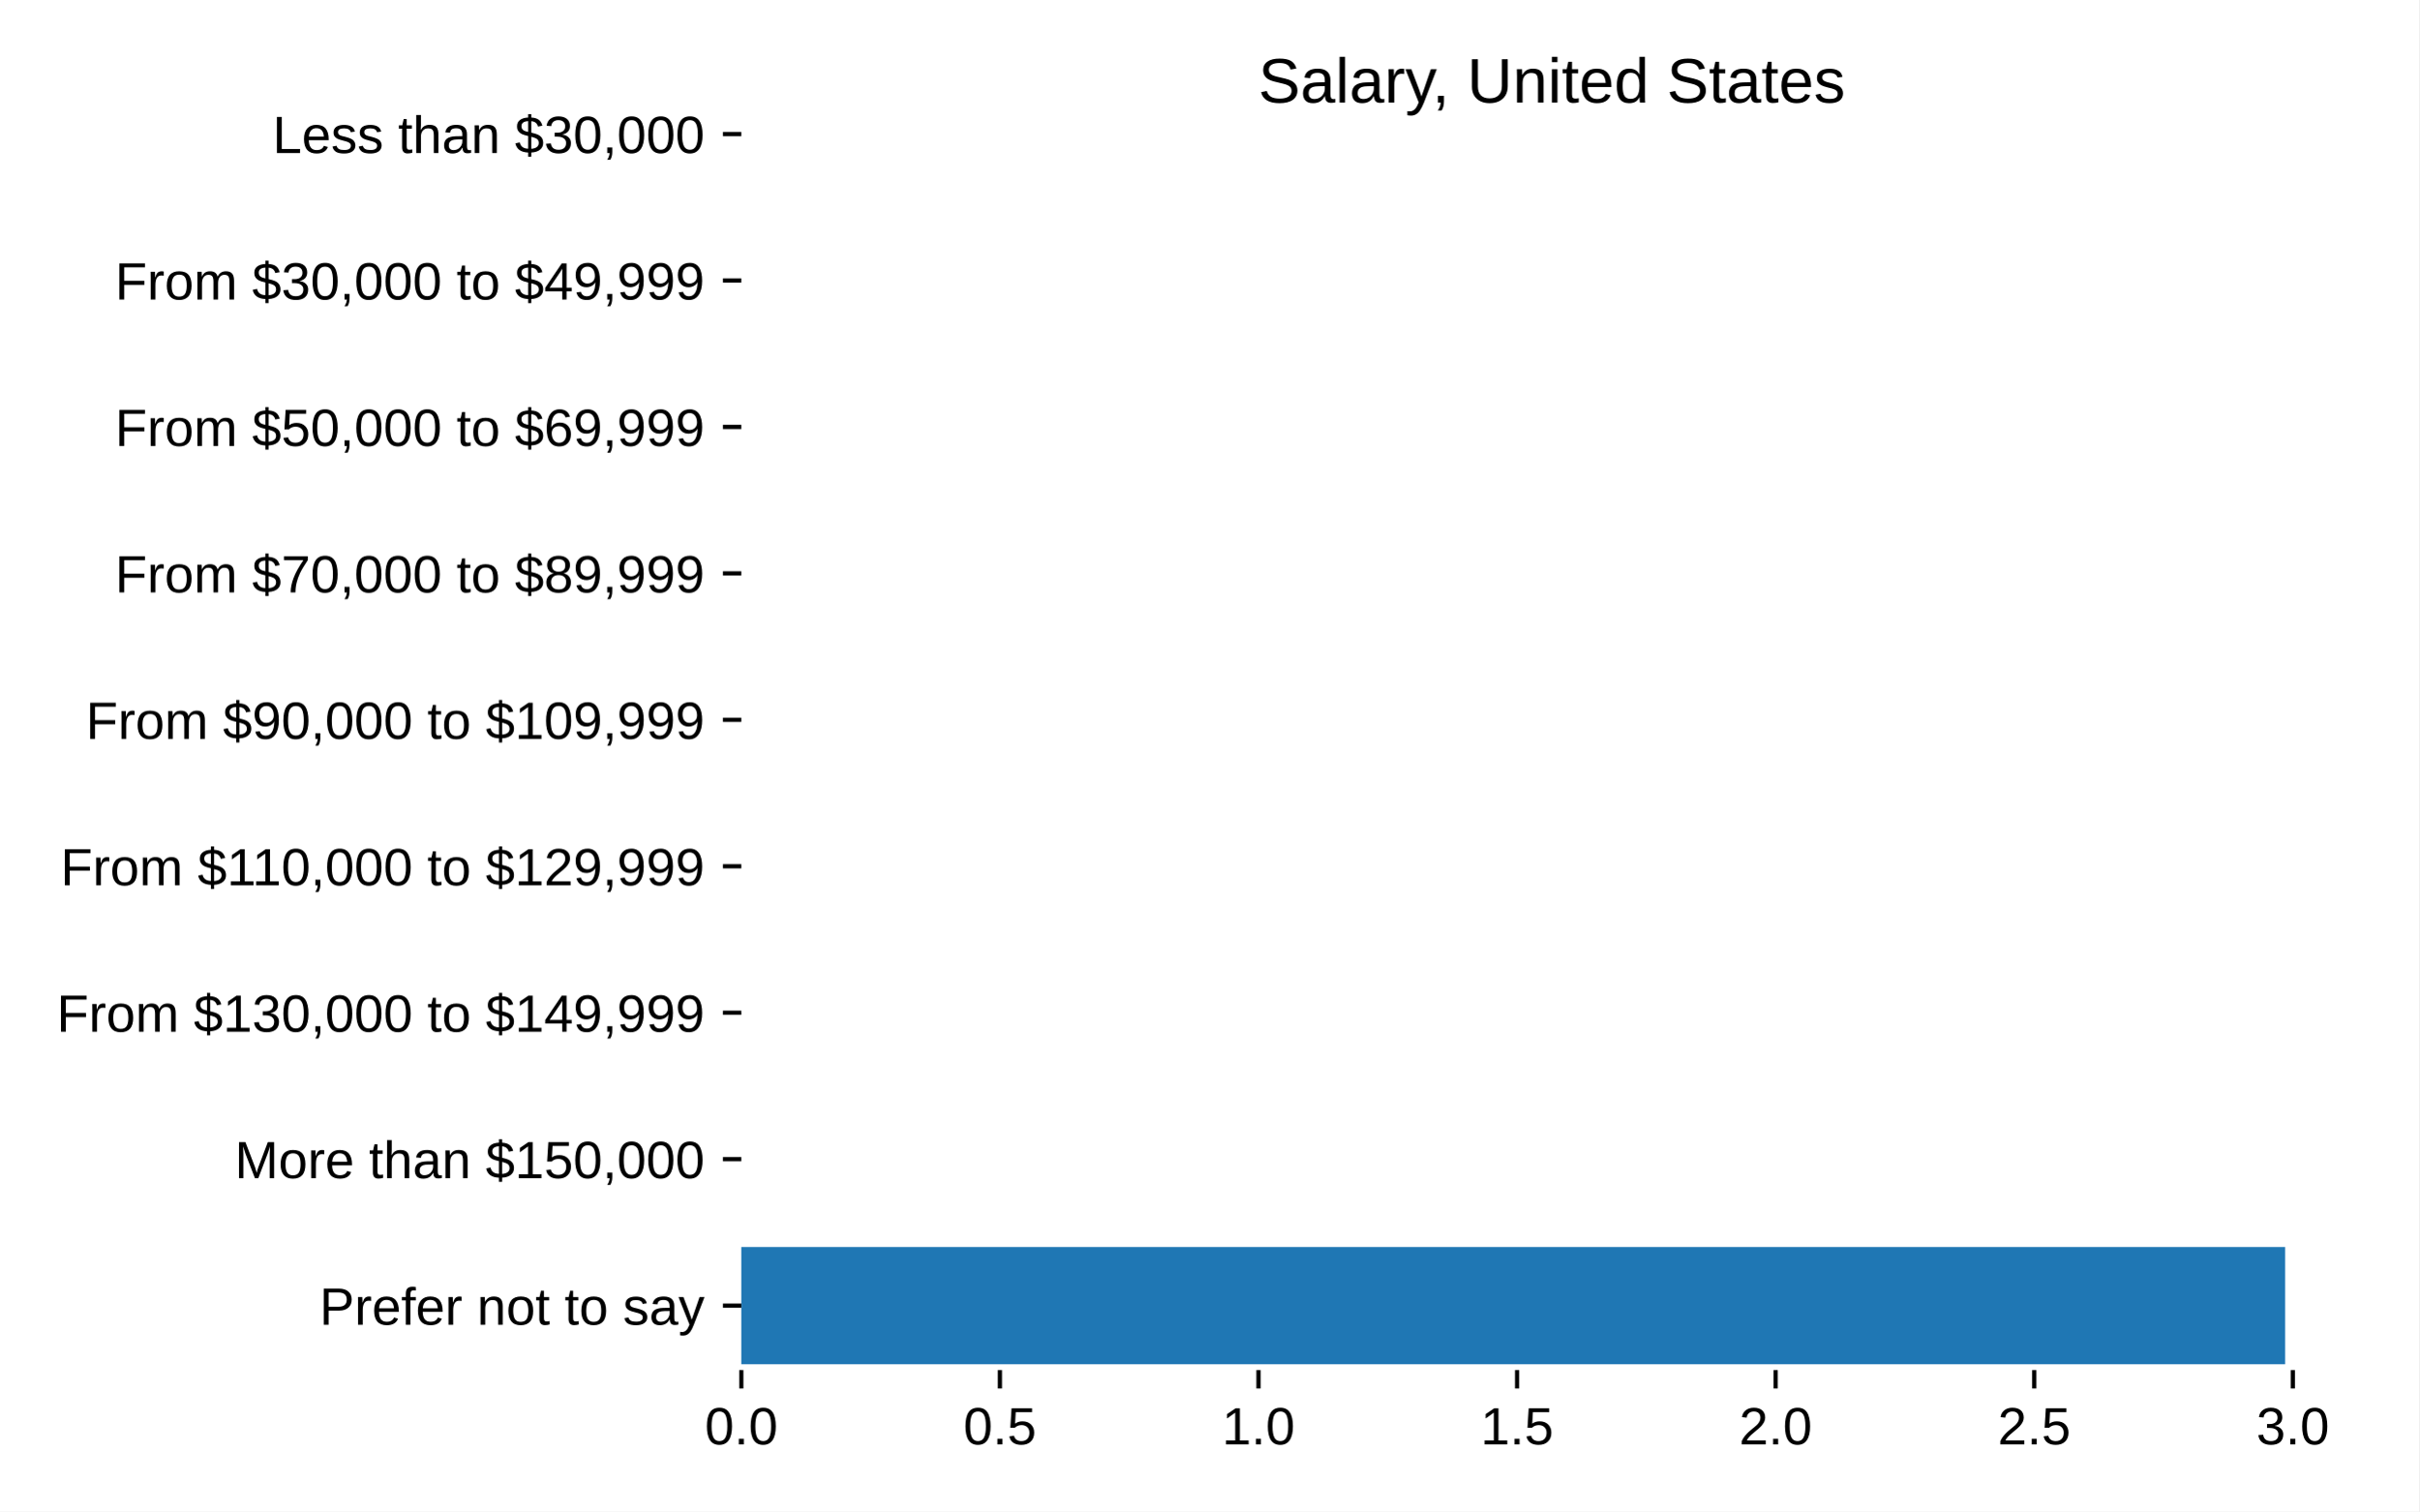
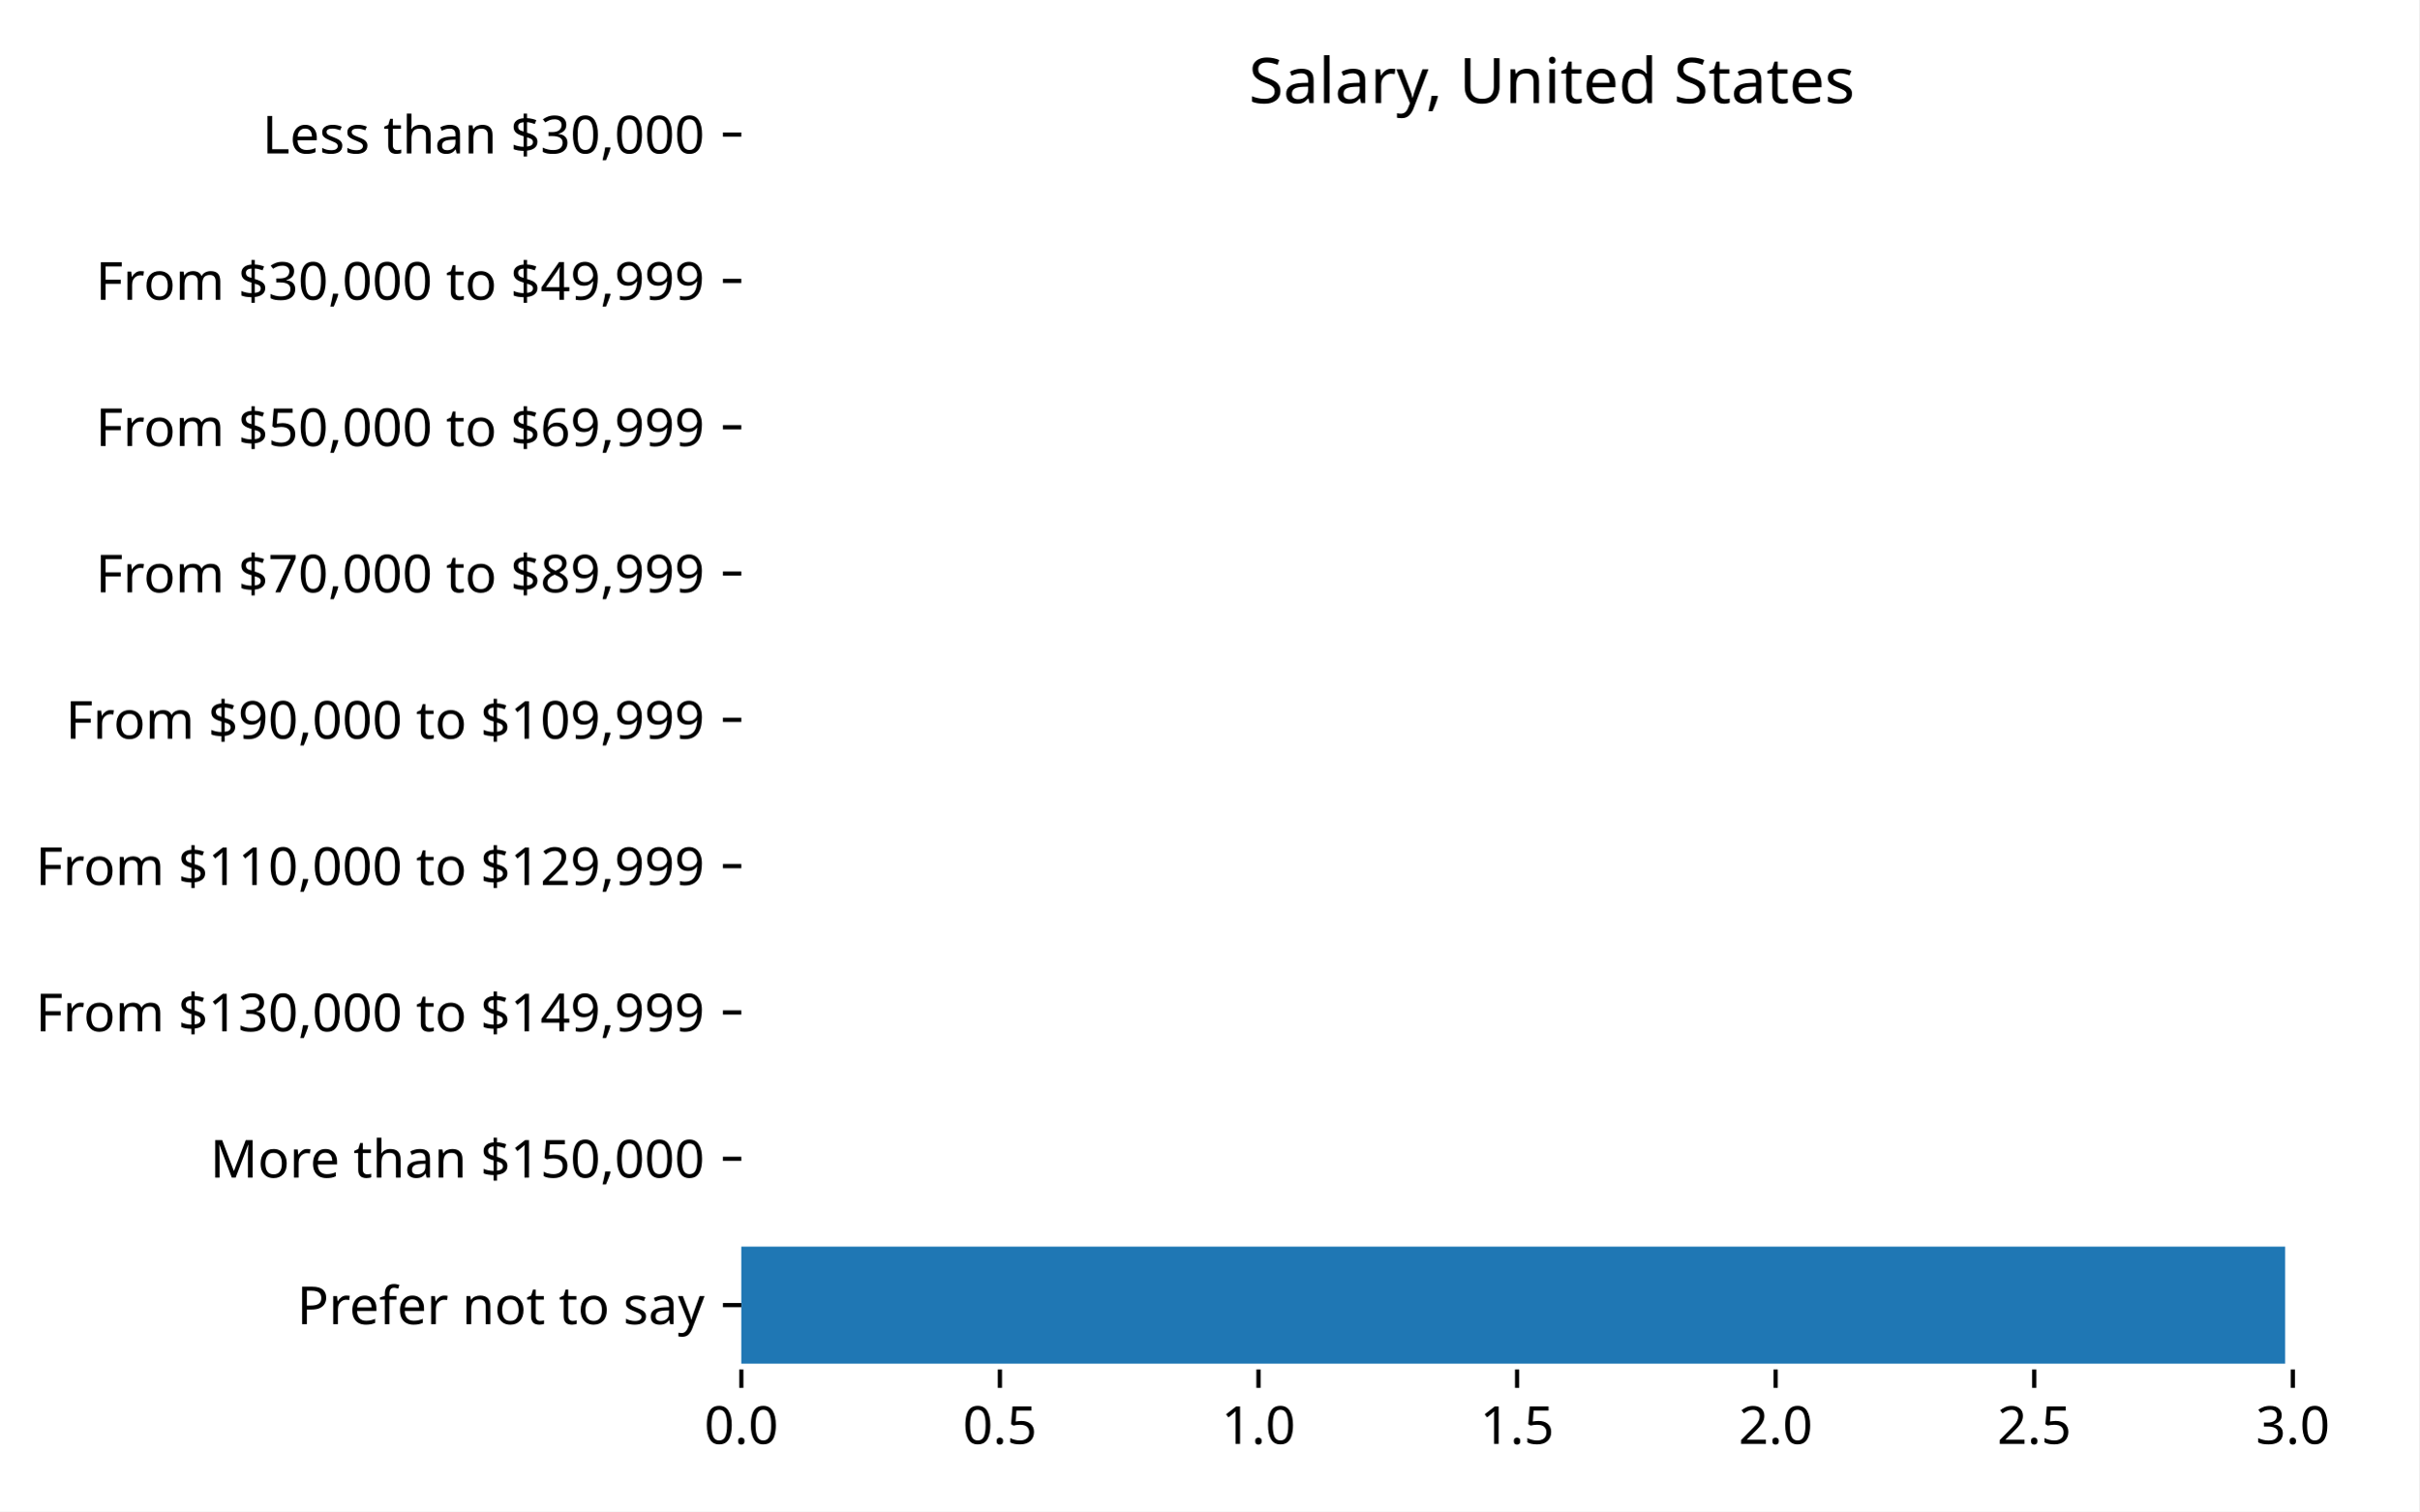
- <svg xmlns="http://www.w3.org/2000/svg" xmlns:xlink="http://www.w3.org/1999/xlink" height="288pt" version="1.1" viewBox="0 0 460.8 288" width="460.8pt">
+ <svg xmlns="http://www.w3.org/2000/svg" xmlns:xlink="http://www.w3.org/1999/xlink" width="460.8pt" height="288pt" viewBox="0 0 460.8 288" version="1.1">
  <defs>
-     <style type="text/css">*{stroke-linecap:butt;stroke-linejoin:round;}</style>
+     <style type="text/css">*{stroke-linejoin: round; stroke-linecap: butt}</style>
  </defs>
  <g id="figure_1">
    <g id="patch_1">
-       <path d="M 0 288  L 460.8 288  L 460.8 0  L 0 0  z " style="fill:#ffffff;" />
+       <path d="M 0 288  L 460.8 288  L 460.8 0  L 0 0  z " style="fill: #ffffff" />
    </g>
    <g id="axes_1">
      <g id="patch_2">
-         <path d="M 141.211 261.055  L 450 261.055  L 450 25.536  L 141.211 25.536  z " style="fill:#ffffff;" />
+         <path d="M 141.211 260.942  L 450 260.942  L 450 25.642  L 141.211 25.642  z " style="fill: #ffffff" />
      </g>
      <g id="patch_3">
-         <path clip-path="url(#p74e7655941)" d="M 141.211 259.938  L 435.296 259.938  L 435.296 237.614  L 141.211 237.614  z " style="fill:#1f77b4;" />
+         <path d="M 141.211 259.827  L 435.296 259.827  L 435.296 237.524  L 141.211 237.524  z " clip-path="url(#pb6ba6ad208)" style="fill: #1f77b4" />
      </g>
      <g id="patch_4">
-         <path clip-path="url(#p74e7655941)" d="M 0 0  z " style="fill:#1f77b4;" />
+         <path d="M 0 0  z " clip-path="url(#pb6ba6ad208)" style="fill: #1f77b4" />
      </g>
      <g id="patch_5">
-         <path clip-path="url(#p74e7655941)" d="M 0 0  z " style="fill:#1f77b4;" />
+         <path d="M 0 0  z " clip-path="url(#pb6ba6ad208)" style="fill: #1f77b4" />
      </g>
      <g id="patch_6">
-         <path clip-path="url(#p74e7655941)" d="M 0 0  z " style="fill:#1f77b4;" />
+         <path d="M 0 0  z " clip-path="url(#pb6ba6ad208)" style="fill: #1f77b4" />
      </g>
      <g id="patch_7">
-         <path clip-path="url(#p74e7655941)" d="M 0 0  z " style="fill:#1f77b4;" />
+         <path d="M 0 0  z " clip-path="url(#pb6ba6ad208)" style="fill: #1f77b4" />
      </g>
      <g id="patch_8">
-         <path clip-path="url(#p74e7655941)" d="M 0 0  z " style="fill:#1f77b4;" />
+         <path d="M 0 0  z " clip-path="url(#pb6ba6ad208)" style="fill: #1f77b4" />
      </g>
      <g id="patch_9">
-         <path clip-path="url(#p74e7655941)" d="M 0 0  z " style="fill:#1f77b4;" />
+         <path d="M 0 0  z " clip-path="url(#pb6ba6ad208)" style="fill: #1f77b4" />
      </g>
      <g id="patch_10">
-         <path clip-path="url(#p74e7655941)" d="M 0 0  z " style="fill:#1f77b4;" />
+         <path d="M 0 0  z " clip-path="url(#pb6ba6ad208)" style="fill: #1f77b4" />
      </g>
      <g id="patch_11">
-         <path clip-path="url(#p74e7655941)" d="M 0 0  z " style="fill:#1f77b4;" />
+         <path d="M 0 0  z " clip-path="url(#pb6ba6ad208)" style="fill: #1f77b4" />
      </g>
      <g id="matplotlib.axis_1">
        <g id="xtick_1">
          <g id="line2d_1">
            <defs>
-               <path d="M 0 0  L 0 3.5  " id="mc3a356a46d" style="stroke:#000000;stroke-width:0.8;" />
+               <path id="m4c99cd72f3" d="M 0 0  L 0 3.5  " style="stroke: #000000; stroke-width: 0.8" />
            </defs>
            <g>
-               <use style="stroke:#000000;stroke-width:0.8;" x="141.211" xlink:href="#mc3a356a46d" y="261.055" />
+               <use xlink:href="#m4c99cd72f3" x="141.211" y="260.942" style="stroke: #000000; stroke-width: 0.8" />
            </g>
          </g>
          <g id="text_1">
-             <text style="font-family:Arial;font-size:10px;font-stretch:normal;font-style:normal;font-weight:normal;text-anchor:middle;" transform="rotate(-0, 141.2109, 275.2125)" x="141.211" y="275.212">0.0</text>
+             <text style="font: 10px 'sans-serif'; text-anchor: middle" x="141.211" y="275.116" transform="rotate(-0, 141.2109, 275.1156)">0.0</text>
          </g>
        </g>
        <g id="xtick_2">
          <g id="line2d_2">
            <g>
-               <use style="stroke:#000000;stroke-width:0.8;" x="190.47" xlink:href="#mc3a356a46d" y="261.055" />
+               <use xlink:href="#m4c99cd72f3" x="190.47" y="260.942" style="stroke: #000000; stroke-width: 0.8" />
            </g>
          </g>
          <g id="text_2">
-             <text style="font-family:Arial;font-size:10px;font-stretch:normal;font-style:normal;font-weight:normal;text-anchor:middle;" transform="rotate(-0, 190.4701, 275.2125)" x="190.47" y="275.212">0.5</text>
+             <text style="font: 10px 'sans-serif'; text-anchor: middle" x="190.47" y="275.116" transform="rotate(-0, 190.4701, 275.1156)">0.5</text>
          </g>
        </g>
        <g id="xtick_3">
          <g id="line2d_3">
            <g>
-               <use style="stroke:#000000;stroke-width:0.8;" x="239.729" xlink:href="#mc3a356a46d" y="261.055" />
+               <use xlink:href="#m4c99cd72f3" x="239.729" y="260.942" style="stroke: #000000; stroke-width: 0.8" />
            </g>
          </g>
          <g id="text_3">
-             <text style="font-family:Arial;font-size:10px;font-stretch:normal;font-style:normal;font-weight:normal;text-anchor:middle;" transform="rotate(-0, 239.7294, 275.2125)" x="239.729" y="275.212">1.0</text>
+             <text style="font: 10px 'sans-serif'; text-anchor: middle" x="239.729" y="275.116" transform="rotate(-0, 239.7294, 275.1156)">1.0</text>
          </g>
        </g>
        <g id="xtick_4">
          <g id="line2d_4">
            <g>
-               <use style="stroke:#000000;stroke-width:0.8;" x="288.989" xlink:href="#mc3a356a46d" y="261.055" />
+               <use xlink:href="#m4c99cd72f3" x="288.989" y="260.942" style="stroke: #000000; stroke-width: 0.8" />
            </g>
          </g>
          <g id="text_4">
-             <text style="font-family:Arial;font-size:10px;font-stretch:normal;font-style:normal;font-weight:normal;text-anchor:middle;" transform="rotate(-0, 288.9886, 275.2125)" x="288.989" y="275.212">1.5</text>
+             <text style="font: 10px 'sans-serif'; text-anchor: middle" x="288.989" y="275.116" transform="rotate(-0, 288.9886, 275.1156)">1.5</text>
          </g>
        </g>
        <g id="xtick_5">
          <g id="line2d_5">
            <g>
-               <use style="stroke:#000000;stroke-width:0.8;" x="338.248" xlink:href="#mc3a356a46d" y="261.055" />
+               <use xlink:href="#m4c99cd72f3" x="338.248" y="260.942" style="stroke: #000000; stroke-width: 0.8" />
            </g>
          </g>
          <g id="text_5">
-             <text style="font-family:Arial;font-size:10px;font-stretch:normal;font-style:normal;font-weight:normal;text-anchor:middle;" transform="rotate(-0, 338.2478, 275.2125)" x="338.248" y="275.212">2.0</text>
+             <text style="font: 10px 'sans-serif'; text-anchor: middle" x="338.248" y="275.116" transform="rotate(-0, 338.2478, 275.1156)">2.0</text>
          </g>
        </g>
        <g id="xtick_6">
          <g id="line2d_6">
            <g>
-               <use style="stroke:#000000;stroke-width:0.8;" x="387.507" xlink:href="#mc3a356a46d" y="261.055" />
+               <use xlink:href="#m4c99cd72f3" x="387.507" y="260.942" style="stroke: #000000; stroke-width: 0.8" />
            </g>
          </g>
          <g id="text_6">
-             <text style="font-family:Arial;font-size:10px;font-stretch:normal;font-style:normal;font-weight:normal;text-anchor:middle;" transform="rotate(-0, 387.507, 275.2125)" x="387.507" y="275.212">2.5</text>
+             <text style="font: 10px 'sans-serif'; text-anchor: middle" x="387.507" y="275.116" transform="rotate(-0, 387.507, 275.1156)">2.5</text>
          </g>
        </g>
        <g id="xtick_7">
          <g id="line2d_7">
            <g>
-               <use style="stroke:#000000;stroke-width:0.8;" x="436.766" xlink:href="#mc3a356a46d" y="261.055" />
+               <use xlink:href="#m4c99cd72f3" x="436.766" y="260.942" style="stroke: #000000; stroke-width: 0.8" />
            </g>
          </g>
          <g id="text_7">
-             <text style="font-family:Arial;font-size:10px;font-stretch:normal;font-style:normal;font-weight:normal;text-anchor:middle;" transform="rotate(-0, 436.7662, 275.2125)" x="436.766" y="275.212">3.0</text>
+             <text style="font: 10px 'sans-serif'; text-anchor: middle" x="436.766" y="275.116" transform="rotate(-0, 436.7662, 275.1156)">3.0</text>
          </g>
        </g>
      </g>
      <g id="matplotlib.axis_2">
        <g id="ytick_1">
          <g id="line2d_8">
            <defs>
-               <path d="M 0 0  L -3.5 0  " id="m82278324de" style="stroke:#000000;stroke-width:0.8;" />
+               <path id="m8e343aef83" d="M 0 0  L -3.5 0  " style="stroke: #000000; stroke-width: 0.8" />
            </defs>
            <g>
-               <use style="stroke:#000000;stroke-width:0.8;" x="141.211" xlink:href="#m82278324de" y="248.776" />
+               <use xlink:href="#m8e343aef83" x="141.211" y="248.675" style="stroke: #000000; stroke-width: 0.8" />
            </g>
          </g>
          <g id="text_8">
-             <text style="font-family:Arial;font-size:10px;font-stretch:normal;font-style:normal;font-weight:normal;text-anchor:end;" transform="rotate(-0, 134.2109, 252.4163)" x="134.211" y="252.416">Prefer not to say</text>
+             <text style="font: 10px 'sans-serif'; text-anchor: end" x="134.211" y="252.313" transform="rotate(-0, 134.2109, 252.3129)">Prefer not to say</text>
          </g>
        </g>
        <g id="ytick_2">
          <g id="line2d_9">
            <g>
-               <use style="stroke:#000000;stroke-width:0.8;" x="141.211" xlink:href="#m82278324de" y="220.871" />
+               <use xlink:href="#m8e343aef83" x="141.211" y="220.796" style="stroke: #000000; stroke-width: 0.8" />
            </g>
          </g>
          <g id="text_9">
-             <text style="font-family:Arial;font-size:10px;font-stretch:normal;font-style:normal;font-weight:normal;text-anchor:end;" transform="rotate(-0, 134.2109, 224.494)" x="134.211" y="224.494">More than $150,000</text>
+             <text style="font: 10px 'sans-serif'; text-anchor: end" x="134.211" y="224.383" transform="rotate(-0, 134.2109, 224.383)">More than $150,000</text>
          </g>
        </g>
        <g id="ytick_3">
          <g id="line2d_10">
            <g>
-               <use style="stroke:#000000;stroke-width:0.8;" x="141.211" xlink:href="#m82278324de" y="192.966" />
+               <use xlink:href="#m8e343aef83" x="141.211" y="192.917" style="stroke: #000000; stroke-width: 0.8" />
            </g>
          </g>
          <g id="text_10">
-             <text style="font-family:Arial;font-size:10px;font-stretch:normal;font-style:normal;font-weight:normal;text-anchor:end;" transform="rotate(-0, 134.2109, 196.5889)" x="134.211" y="196.589">From $130,000 to $149,999</text>
+             <text style="font: 10px 'sans-serif'; text-anchor: end" x="134.211" y="196.504" transform="rotate(-0, 134.2109, 196.5039)">From $130,000 to $149,999</text>
          </g>
        </g>
        <g id="ytick_4">
          <g id="line2d_11">
            <g>
-               <use style="stroke:#000000;stroke-width:0.8;" x="141.211" xlink:href="#m82278324de" y="165.061" />
+               <use xlink:href="#m8e343aef83" x="141.211" y="165.038" style="stroke: #000000; stroke-width: 0.8" />
            </g>
          </g>
          <g id="text_11">
-             <text style="font-family:Arial;font-size:10px;font-stretch:normal;font-style:normal;font-weight:normal;text-anchor:end;" transform="rotate(-0, 134.2109, 168.6838)" x="134.211" y="168.684">From $110,000 to $129,999</text>
+             <text style="font: 10px 'sans-serif'; text-anchor: end" x="134.211" y="168.625" transform="rotate(-0, 134.2109, 168.6248)">From $110,000 to $129,999</text>
          </g>
        </g>
        <g id="ytick_5">
          <g id="line2d_12">
            <g>
-               <use style="stroke:#000000;stroke-width:0.8;" x="141.211" xlink:href="#m82278324de" y="137.156" />
+               <use xlink:href="#m8e343aef83" x="141.211" y="137.159" style="stroke: #000000; stroke-width: 0.8" />
            </g>
          </g>
          <g id="text_12">
-             <text style="font-family:Arial;font-size:10px;font-stretch:normal;font-style:normal;font-weight:normal;text-anchor:end;" transform="rotate(-0, 134.2109, 140.7787)" x="134.211" y="140.779">From $90,000 to $109,999</text>
+             <text style="font: 10px 'sans-serif'; text-anchor: end" x="134.211" y="140.746" transform="rotate(-0, 134.2109, 140.7457)">From $90,000 to $109,999</text>
          </g>
        </g>
        <g id="ytick_6">
          <g id="line2d_13">
            <g>
-               <use style="stroke:#000000;stroke-width:0.8;" x="141.211" xlink:href="#m82278324de" y="109.251" />
+               <use xlink:href="#m8e343aef83" x="141.211" y="109.28" style="stroke: #000000; stroke-width: 0.8" />
            </g>
          </g>
          <g id="text_13">
-             <text style="font-family:Arial;font-size:10px;font-stretch:normal;font-style:normal;font-weight:normal;text-anchor:end;" transform="rotate(-0, 134.2109, 112.8736)" x="134.211" y="112.874">From $70,000 to $89,999</text>
+             <text style="font: 10px 'sans-serif'; text-anchor: end" x="134.211" y="112.867" transform="rotate(-0, 134.2109, 112.8665)">From $70,000 to $89,999</text>
          </g>
        </g>
        <g id="ytick_7">
          <g id="line2d_14">
            <g>
-               <use style="stroke:#000000;stroke-width:0.8;" x="141.211" xlink:href="#m82278324de" y="81.346" />
+               <use xlink:href="#m8e343aef83" x="141.211" y="81.401" style="stroke: #000000; stroke-width: 0.8" />
            </g>
          </g>
          <g id="text_14">
-             <text style="font-family:Arial;font-size:10px;font-stretch:normal;font-style:normal;font-weight:normal;text-anchor:end;" transform="rotate(-0, 134.2109, 84.96849)" x="134.211" y="84.968">From $50,000 to $69,999</text>
+             <text style="font: 10px 'sans-serif'; text-anchor: end" x="134.211" y="84.987" transform="rotate(-0, 134.2109, 84.98744)">From $50,000 to $69,999</text>
          </g>
        </g>
        <g id="ytick_8">
          <g id="line2d_15">
            <g>
-               <use style="stroke:#000000;stroke-width:0.8;" x="141.211" xlink:href="#m82278324de" y="53.441" />
+               <use xlink:href="#m8e343aef83" x="141.211" y="53.522" style="stroke: #000000; stroke-width: 0.8" />
            </g>
          </g>
          <g id="text_15">
-             <text style="font-family:Arial;font-size:10px;font-stretch:normal;font-style:normal;font-weight:normal;text-anchor:end;" transform="rotate(-0, 134.2109, 57.06338)" x="134.211" y="57.063">From $30,000 to $49,999</text>
+             <text style="font: 10px 'sans-serif'; text-anchor: end" x="134.211" y="57.108" transform="rotate(-0, 134.2109, 57.10833)">From $30,000 to $49,999</text>
          </g>
        </g>
        <g id="ytick_9">
          <g id="line2d_16">
            <g>
-               <use style="stroke:#000000;stroke-width:0.8;" x="141.211" xlink:href="#m82278324de" y="25.536" />
+               <use xlink:href="#m8e343aef83" x="141.211" y="25.642" style="stroke: #000000; stroke-width: 0.8" />
            </g>
          </g>
          <g id="text_16">
-             <text style="font-family:Arial;font-size:10px;font-stretch:normal;font-style:normal;font-weight:normal;text-anchor:end;" transform="rotate(-0, 134.2109, 29.15828)" x="134.211" y="29.158">Less than $30,000</text>
+             <text style="font: 10px 'sans-serif'; text-anchor: end" x="134.211" y="29.229" transform="rotate(-0, 134.2109, 29.22922)">Less than $30,000</text>
          </g>
        </g>
      </g>
      <g id="text_17">
-         <text style="font-family:Arial;font-size:12px;font-stretch:normal;font-style:normal;font-weight:normal;text-anchor:middle;" transform="rotate(-0, 295.6055, 19.53562)" x="295.605" y="19.536">Salary, United States</text>
+         <text style="font: 12px 'sans-serif'; text-anchor: middle" x="295.605" y="19.642" transform="rotate(-0, 295.6055, 19.6425)">Salary, United States</text>
      </g>
    </g>
  </g>
  <defs>
-     <clipPath id="p74e7655941">
-       <rect height="235.519" width="308.789" x="141.211" y="25.536" />
+     <clipPath id="pb6ba6ad208">
+       <rect x="141.211" y="25.642" width="308.789" height="235.3" />
    </clipPath>
  </defs>
</svg>
